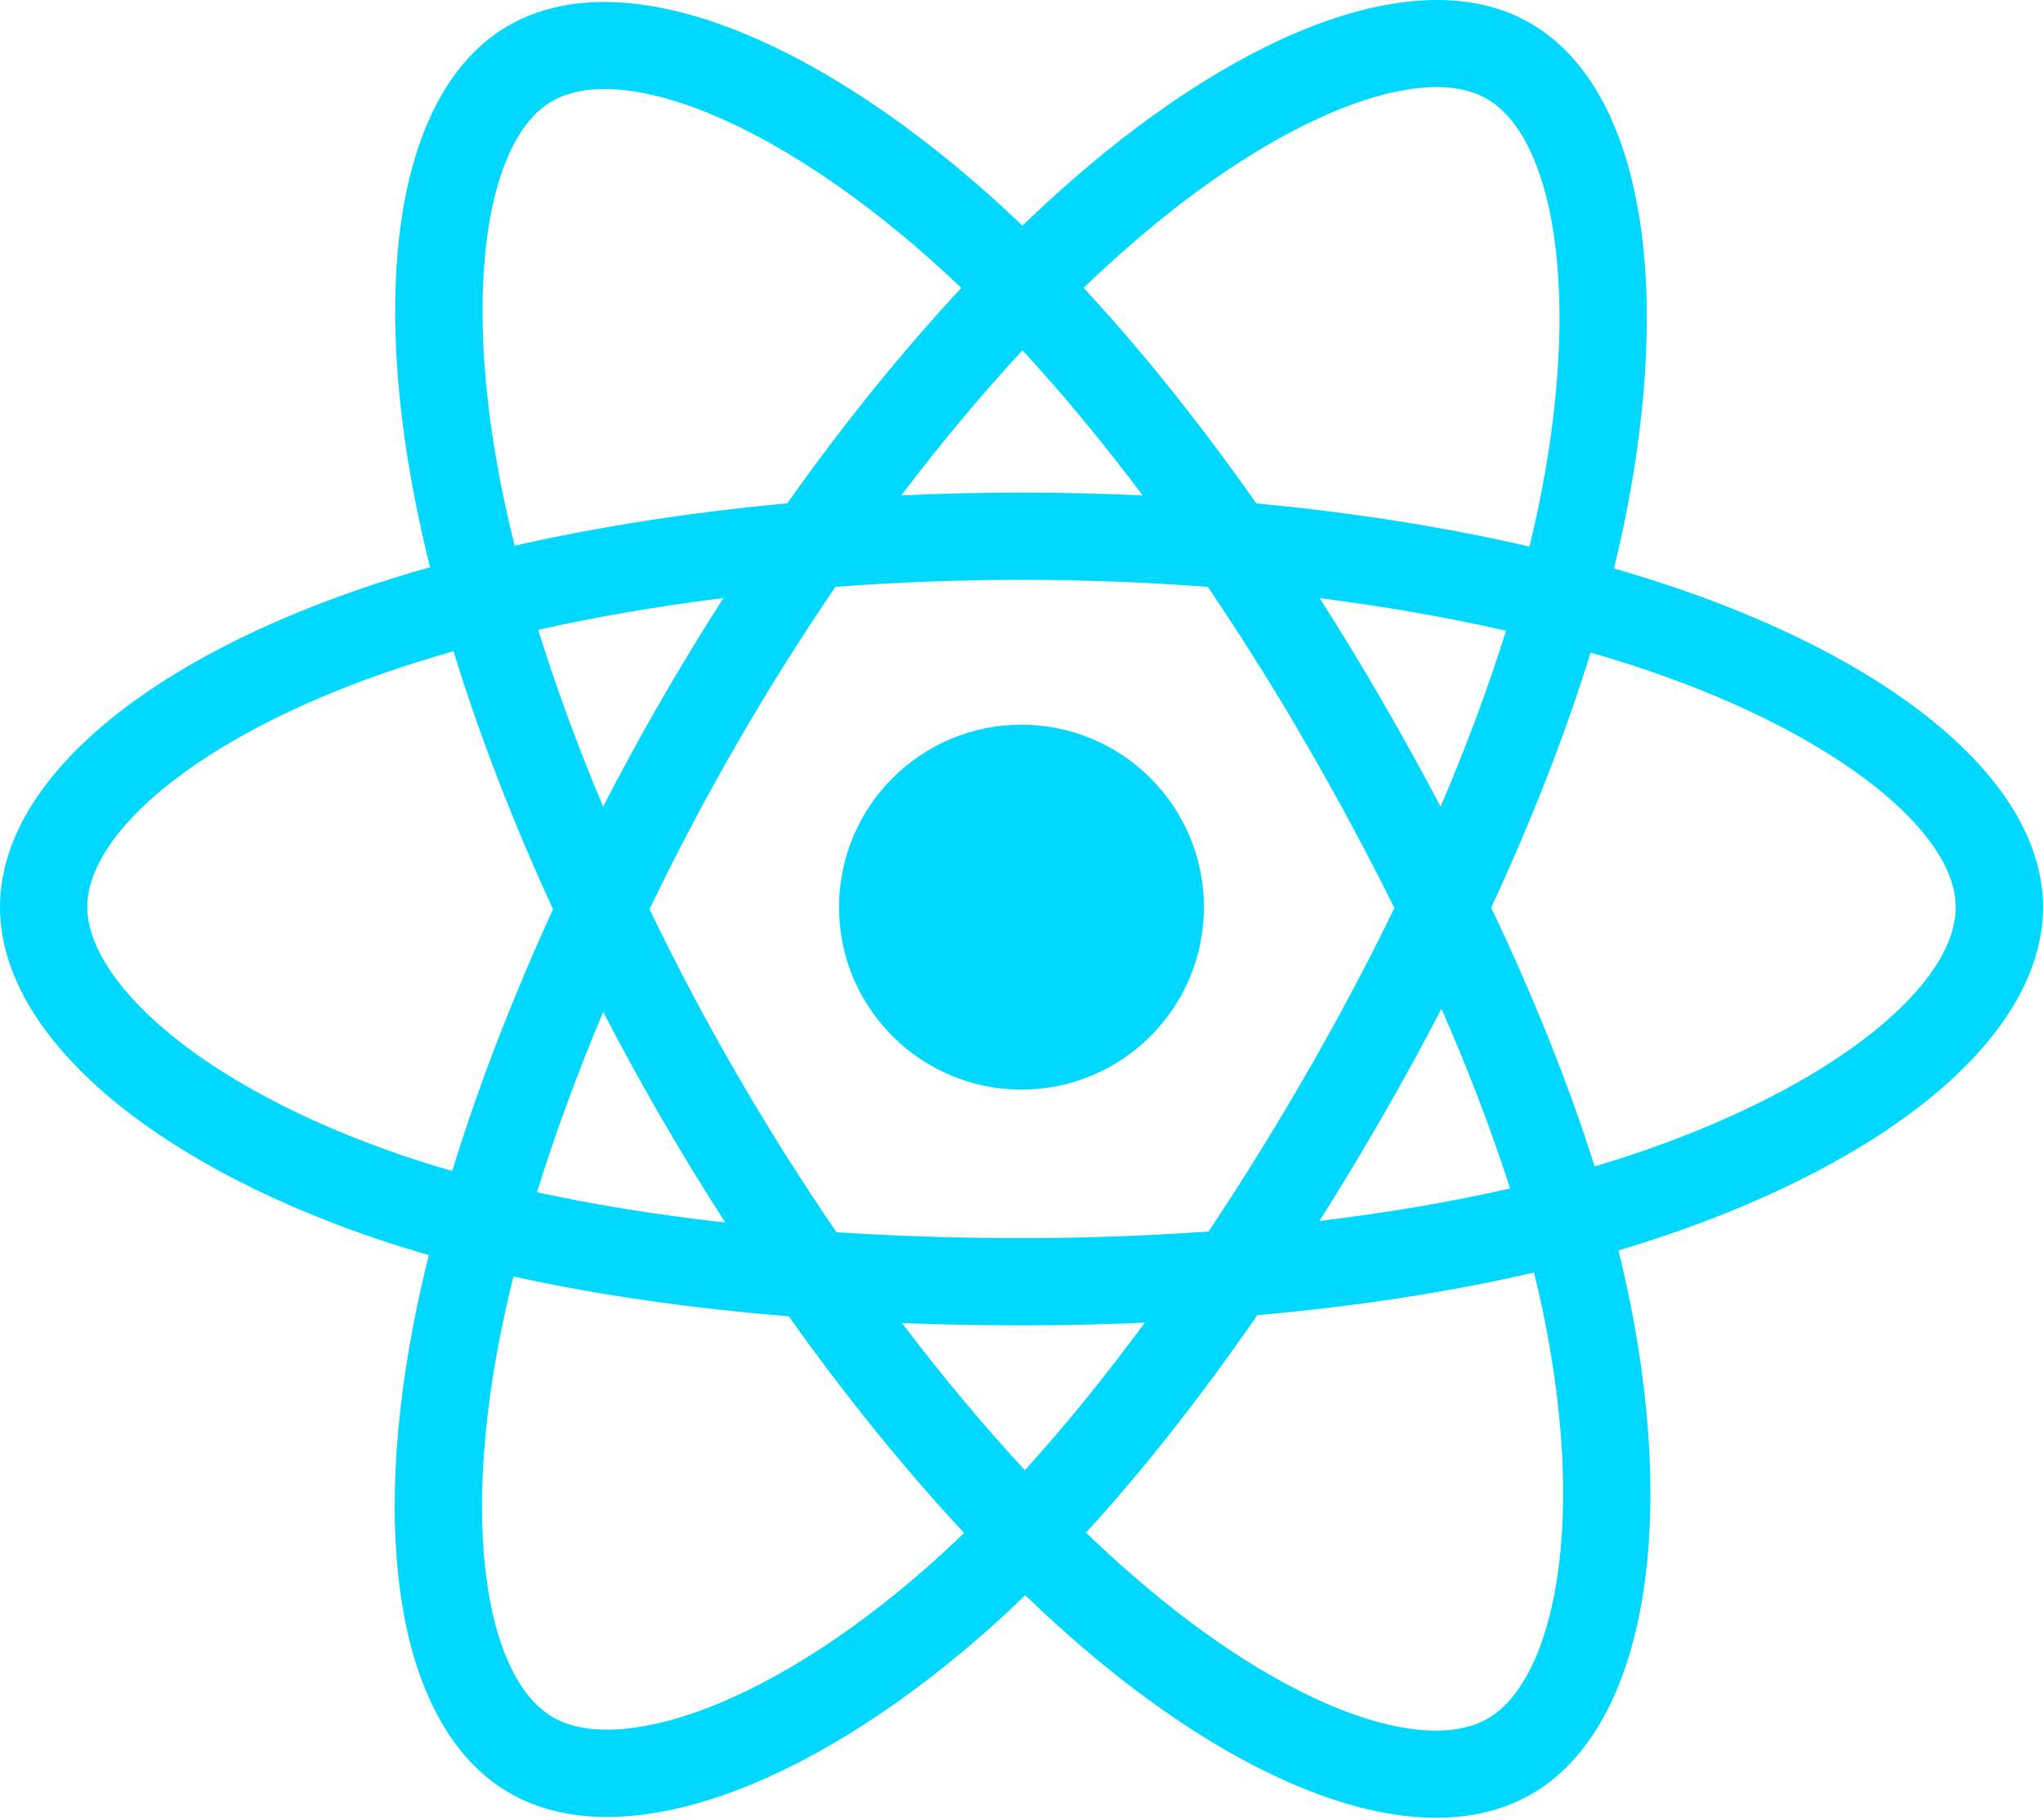
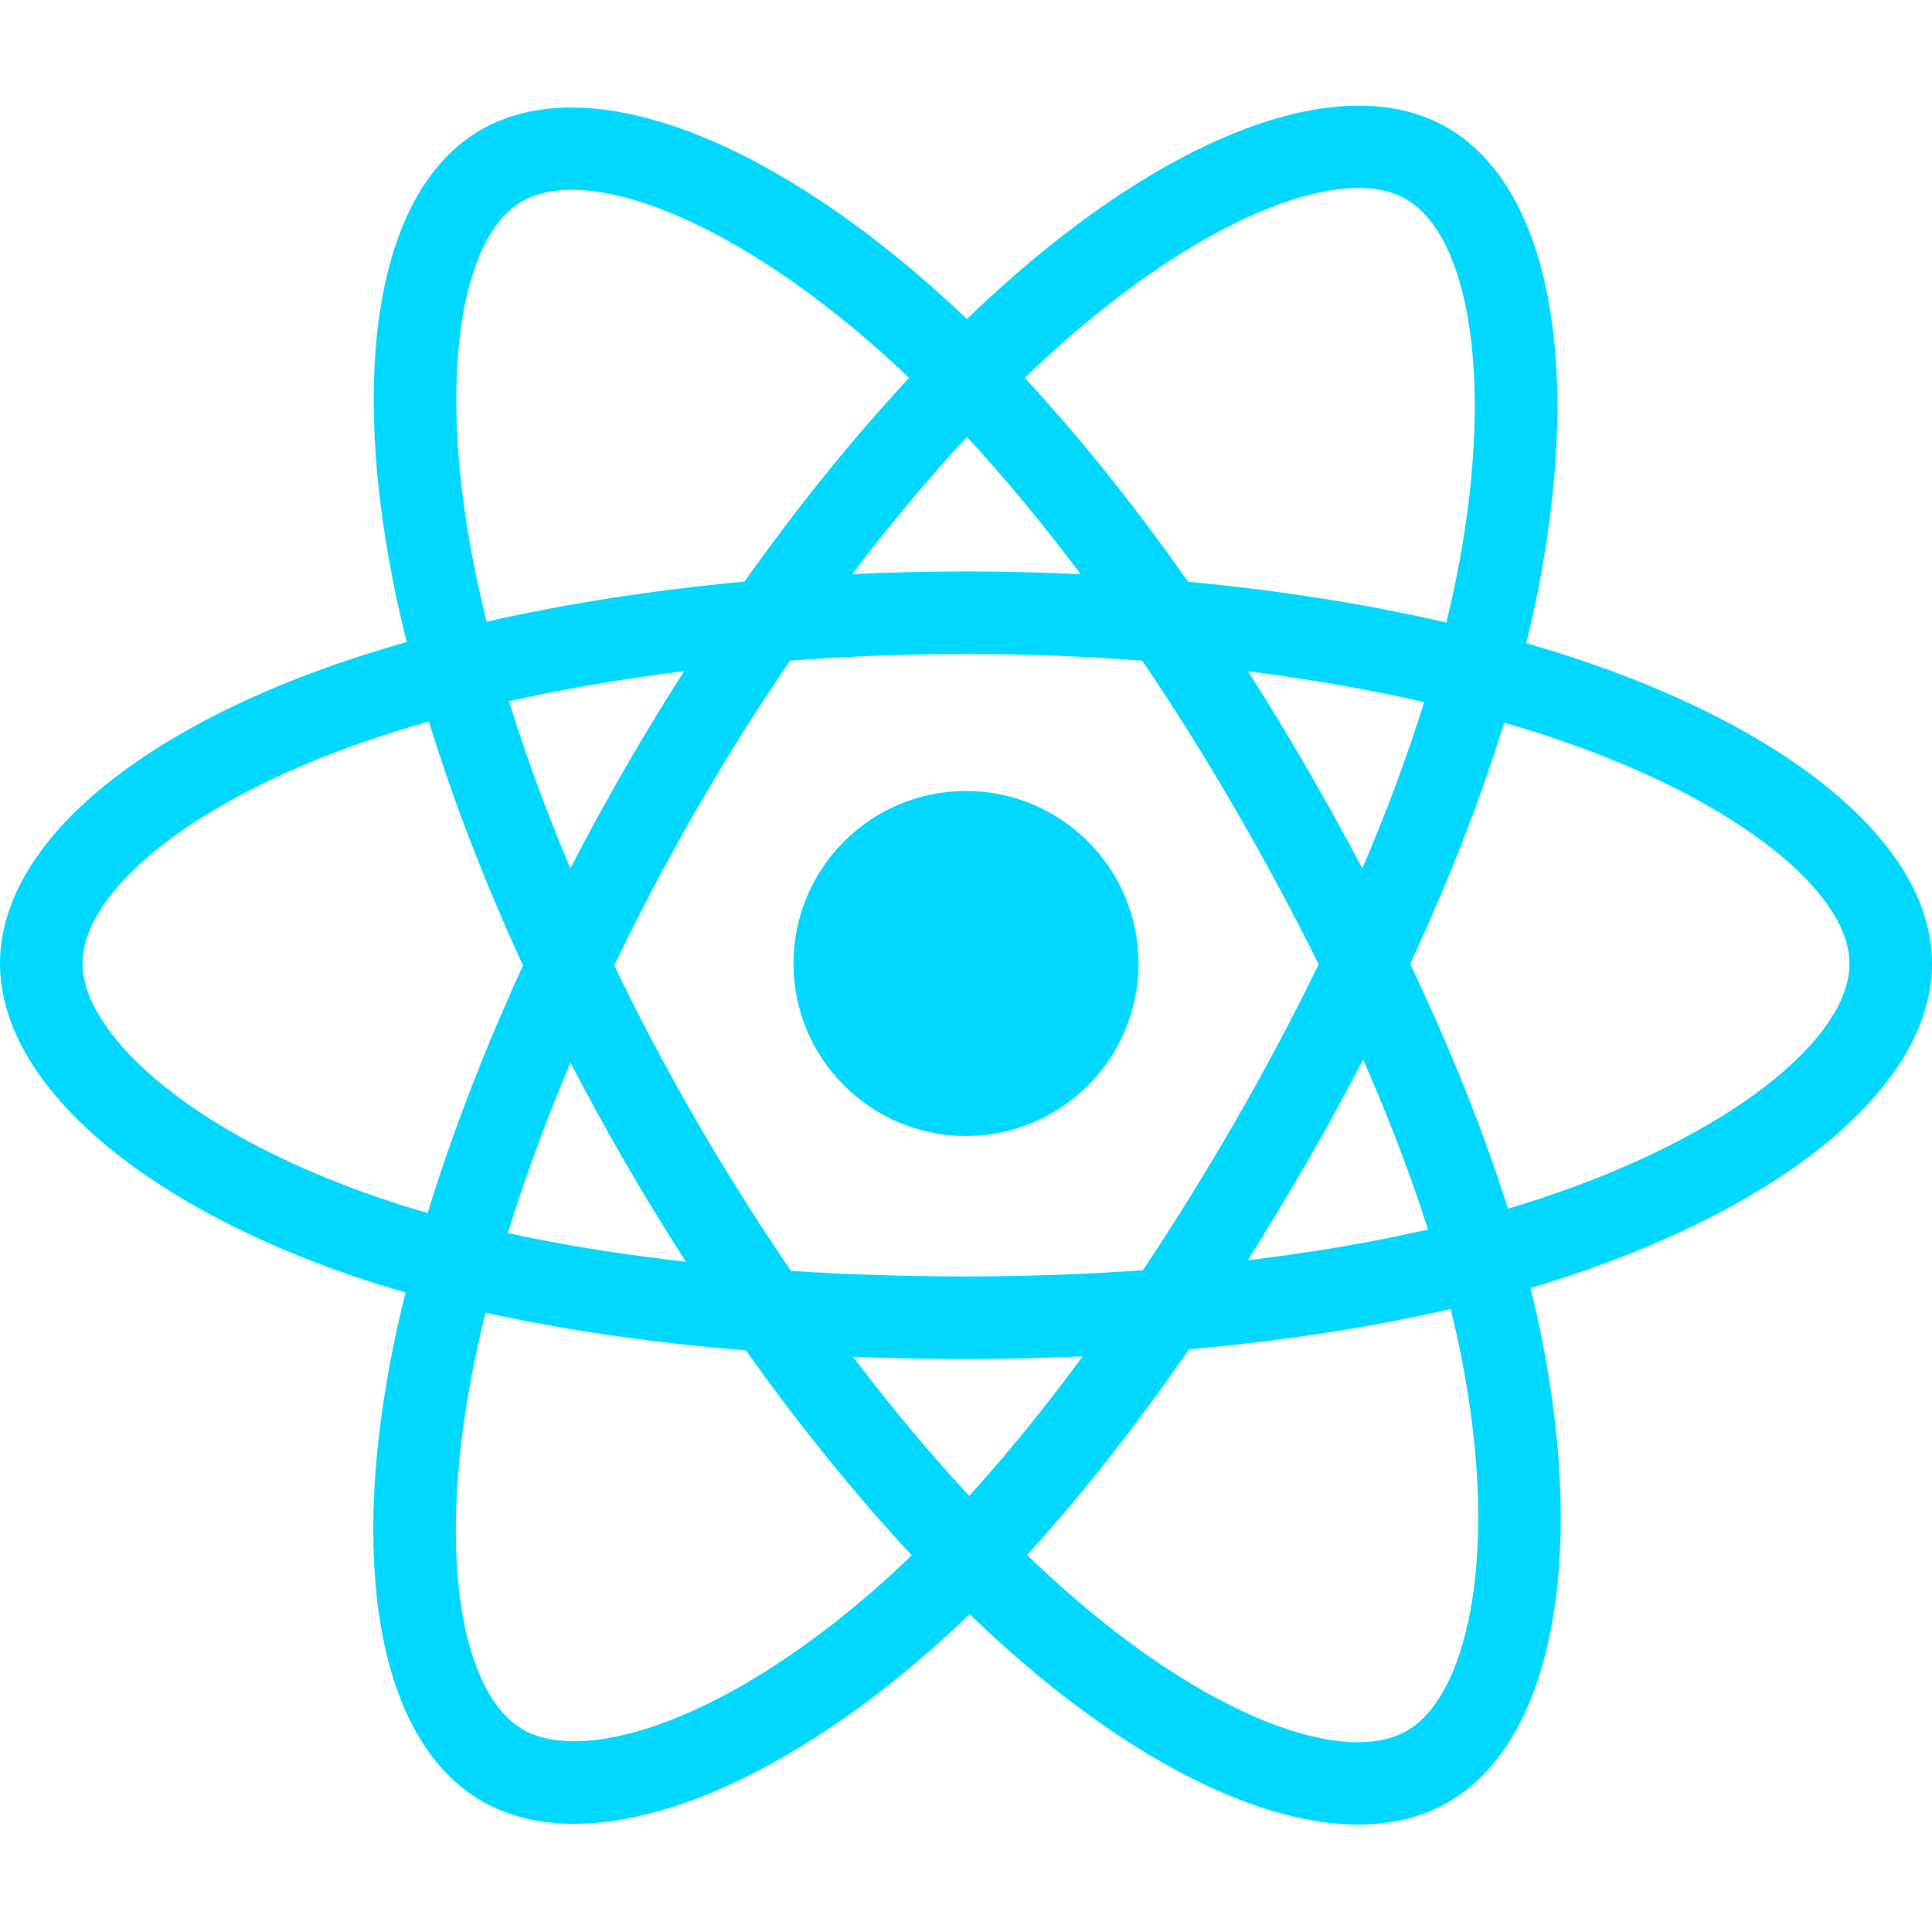
- <svg xmlns="http://www.w3.org/2000/svg" aria-hidden="true" role="img" class="iconify iconify--logos" width="35.93" height="32" preserveAspectRatio="xMidYMid meet" viewBox="0 0 256 228">
-   <path fill="#00D8FF" d="M210.483 73.824a171.49 171.49 0 0 0-8.24-2.597c.465-1.9.893-3.777 1.273-5.621c6.238-30.281 2.16-54.676-11.769-62.708c-13.355-7.7-35.196.329-57.254 19.526a171.23 171.23 0 0 0-6.375 5.848a155.866 155.866 0 0 0-4.241-3.917C100.759 3.829 77.587-4.822 63.673 3.233C50.33 10.957 46.379 33.89 51.995 62.588a170.974 170.974 0 0 0 1.892 8.48c-3.28.932-6.445 1.924-9.474 2.98C17.309 83.498 0 98.307 0 113.668c0 15.865 18.582 31.778 46.812 41.427a145.52 145.52 0 0 0 6.921 2.165a167.467 167.467 0 0 0-2.01 9.138c-5.354 28.2-1.173 50.591 12.134 58.266c13.744 7.926 36.812-.22 59.273-19.855a145.567 145.567 0 0 0 5.342-4.923a168.064 168.064 0 0 0 6.92 6.314c21.758 18.722 43.246 26.282 56.54 18.586c13.731-7.949 18.194-32.003 12.4-61.268a145.016 145.016 0 0 0-1.535-6.842c1.62-.48 3.21-.974 4.76-1.488c29.348-9.723 48.443-25.443 48.443-41.52c0-15.417-17.868-30.326-45.517-39.844Zm-6.365 70.984c-1.4.463-2.836.91-4.3 1.345c-3.24-10.257-7.612-21.163-12.963-32.432c5.106-11 9.31-21.767 12.459-31.957c2.619.758 5.16 1.557 7.61 2.4c23.69 8.156 38.14 20.213 38.14 29.504c0 9.896-15.606 22.743-40.946 31.14Zm-10.514 20.834c2.562 12.94 2.927 24.64 1.23 33.787c-1.524 8.219-4.59 13.698-8.382 15.893c-8.067 4.67-25.32-1.4-43.927-17.412a156.726 156.726 0 0 1-6.437-5.87c7.214-7.889 14.423-17.06 21.459-27.246c12.376-1.098 24.068-2.894 34.671-5.345a134.17 134.17 0 0 1 1.386 6.193ZM87.276 214.515c-7.882 2.783-14.16 2.863-17.955.675c-8.075-4.657-11.432-22.636-6.853-46.752a156.923 156.923 0 0 1 1.869-8.499c10.486 2.32 22.093 3.988 34.498 4.994c7.084 9.967 14.501 19.128 21.976 27.15a134.668 134.668 0 0 1-4.877 4.492c-9.933 8.682-19.886 14.842-28.658 17.94ZM50.35 144.747c-12.483-4.267-22.792-9.812-29.858-15.863c-6.35-5.437-9.555-10.836-9.555-15.216c0-9.322 13.897-21.212 37.076-29.293c2.813-.98 5.757-1.905 8.812-2.773c3.204 10.42 7.406 21.315 12.477 32.332c-5.137 11.18-9.399 22.249-12.634 32.792a134.718 134.718 0 0 1-6.318-1.979Zm12.378-84.26c-4.811-24.587-1.616-43.134 6.425-47.789c8.564-4.958 27.502 2.111 47.463 19.835a144.318 144.318 0 0 1 3.841 3.545c-7.438 7.987-14.787 17.08-21.808 26.988c-12.04 1.116-23.565 2.908-34.161 5.309a160.342 160.342 0 0 1-1.76-7.887Zm110.427 27.268a347.8 347.8 0 0 0-7.785-12.803c8.168 1.033 15.994 2.404 23.343 4.08c-2.206 7.072-4.956 14.465-8.193 22.045a381.151 381.151 0 0 0-7.365-13.322Zm-45.032-43.861c5.044 5.465 10.096 11.566 15.065 18.186a322.04 322.04 0 0 0-30.257-.006c4.974-6.559 10.069-12.652 15.192-18.18ZM82.802 87.83a323.167 323.167 0 0 0-7.227 13.238c-3.184-7.553-5.909-14.98-8.134-22.152c7.304-1.634 15.093-2.97 23.209-3.984a321.524 321.524 0 0 0-7.848 12.897Zm8.081 65.352c-8.385-.936-16.291-2.203-23.593-3.793c2.26-7.3 5.045-14.885 8.298-22.6a321.187 321.187 0 0 0 7.257 13.246c2.594 4.48 5.28 8.868 8.038 13.147Zm37.542 31.03c-5.184-5.592-10.354-11.779-15.403-18.433c4.902.192 9.899.29 14.978.29c5.218 0 10.376-.117 15.453-.343c-4.985 6.774-10.018 12.97-15.028 18.486Zm52.198-57.817c3.422 7.8 6.306 15.345 8.596 22.52c-7.422 1.694-15.436 3.058-23.88 4.071a382.417 382.417 0 0 0 7.859-13.026a347.403 347.403 0 0 0 7.425-13.565Zm-16.898 8.101a358.557 358.557 0 0 1-12.281 19.815a329.4 329.4 0 0 1-23.444.823c-7.967 0-15.716-.248-23.178-.732a310.202 310.202 0 0 1-12.513-19.846h.001a307.41 307.41 0 0 1-10.923-20.627a310.278 310.278 0 0 1 10.89-20.637l-.001.001a307.318 307.318 0 0 1 12.413-19.761c7.613-.576 15.42-.876 23.31-.876H128c7.926 0 15.743.303 23.354.883a329.357 329.357 0 0 1 12.335 19.695a358.489 358.489 0 0 1 11.036 20.54a329.472 329.472 0 0 1-11 20.722Zm22.56-122.124c8.572 4.944 11.906 24.881 6.52 51.026c-.344 1.668-.73 3.367-1.15 5.09c-10.622-2.452-22.155-4.275-34.23-5.408c-7.034-10.017-14.323-19.124-21.64-27.008a160.789 160.789 0 0 1 5.888-5.4c18.9-16.447 36.564-22.941 44.612-18.3ZM128 90.808c12.625 0 22.86 10.235 22.86 22.86s-10.235 22.86-22.86 22.86s-22.86-10.235-22.86-22.86s10.235-22.86 22.86-22.86Z" />
+ <svg xmlns="http://www.w3.org/2000/svg" width="800px" height="800px" viewBox="0 -14 256 256" version="1.1" preserveAspectRatio="xMidYMid">
+   <g>
+     <path d="M210.483,73.824 C207.828,72.91 205.076,72.045 202.242,71.227 C202.708,69.326 203.136,67.45 203.516,65.606 C209.754,35.325 205.675,10.93 191.747,2.898 C178.392,-4.803 156.551,3.227 134.493,22.424 C132.372,24.27 130.245,26.224 128.118,28.272 C126.702,26.917 125.287,25.608 123.877,24.355 C100.759,3.829 77.587,-4.822 63.673,3.233 C50.33,10.957 46.379,33.89 51.995,62.588 C52.537,65.36 53.171,68.191 53.887,71.069 C50.608,72 47.442,72.992 44.413,74.048 C17.309,83.497 0,98.307 0,113.668 C0,129.533 18.582,145.446 46.812,155.095 C49.039,155.857 51.351,156.577 53.733,157.26 C52.96,160.373 52.288,163.423 51.723,166.398 C46.369,194.598 50.55,216.989 63.857,224.664 C77.601,232.59 100.669,224.443 123.13,204.809 C124.906,203.257 126.687,201.611 128.472,199.886 C130.786,202.114 133.095,204.222 135.393,206.2 C157.15,224.922 178.638,232.482 191.932,224.786 C205.663,216.837 210.126,192.783 204.332,163.518 C203.89,161.283 203.375,159 202.797,156.676 C204.417,156.197 206.007,155.702 207.557,155.188 C236.905,145.465 256,129.745 256,113.668 C256,98.251 238.132,83.342 210.483,73.824 L210.483,73.824 Z M204.118,144.808 C202.718,145.271 201.282,145.719 199.818,146.153 C196.578,135.896 192.206,124.99 186.855,113.721 C191.961,102.721 196.165,91.954 199.314,81.764 C201.933,82.522 204.474,83.321 206.924,84.164 C230.613,92.32 245.064,104.377 245.064,113.668 C245.064,123.564 229.458,136.411 204.118,144.808 L204.118,144.808 Z M193.604,165.642 C196.166,178.583 196.531,190.283 194.835,199.429 C193.31,207.648 190.244,213.127 186.452,215.322 C178.385,219.991 161.132,213.921 142.525,197.91 C140.392,196.074 138.244,194.115 136.088,192.04 C143.302,184.151 150.511,174.98 157.547,164.794 C169.923,163.696 181.615,161.9 192.218,159.449 C192.74,161.556 193.204,163.622 193.604,165.642 L193.604,165.642 Z M87.276,214.515 C79.394,217.298 73.116,217.378 69.321,215.19 C61.246,210.533 57.889,192.554 62.468,168.438 C62.993,165.676 63.617,162.839 64.337,159.939 C74.823,162.258 86.43,163.927 98.835,164.933 C105.919,174.9 113.336,184.061 120.811,192.083 C119.178,193.659 117.551,195.16 115.934,196.575 C106.001,205.257 96.048,211.417 87.276,214.515 L87.276,214.515 Z M50.349,144.747 C37.866,140.48 27.557,134.935 20.491,128.884 C14.141,123.447 10.936,118.048 10.936,113.668 C10.936,104.346 24.833,92.456 48.012,84.375 C50.825,83.394 53.769,82.47 56.824,81.602 C60.028,92.022 64.23,102.917 69.301,113.934 C64.164,125.115 59.902,136.183 56.667,146.726 C54.489,146.099 52.379,145.44 50.349,144.747 L50.349,144.747 Z M62.727,60.488 C57.916,35.9 61.111,17.353 69.152,12.698 C77.716,7.74 96.654,14.809 116.615,32.533 C117.891,33.666 119.172,34.851 120.456,36.078 C113.018,44.065 105.669,53.157 98.648,63.066 C86.608,64.182 75.083,65.974 64.487,68.375 C63.821,65.695 63.231,63.062 62.727,60.488 L62.727,60.488 Z M173.154,87.755 C170.621,83.38 168.02,79.108 165.369,74.952 C173.537,75.985 181.363,77.356 188.712,79.033 C186.506,86.104 183.756,93.497 180.519,101.077 C178.196,96.668 175.74,92.223 173.154,87.755 L173.154,87.755 Z M128.122,43.894 C133.166,49.359 138.218,55.46 143.187,62.08 C138.18,61.844 133.111,61.721 128,61.721 C122.937,61.721 117.906,61.841 112.93,62.074 C117.904,55.515 122.999,49.422 128.122,43.894 L128.122,43.894 Z M82.802,87.831 C80.272,92.218 77.861,96.639 75.575,101.069 C72.391,93.516 69.666,86.089 67.441,78.917 C74.745,77.283 82.534,75.946 90.65,74.933 C87.961,79.127 85.339,83.43 82.802,87.83 L82.802,87.831 L82.802,87.831 Z M90.883,153.183 C82.498,152.247 74.592,150.98 67.29,149.39 C69.551,142.091 72.335,134.505 75.588,126.79 C77.879,131.216 80.299,135.638 82.845,140.036 L82.846,140.036 C85.439,144.515 88.126,148.904 90.883,153.183 L90.883,153.183 Z M128.425,184.213 C123.241,178.621 118.071,172.434 113.022,165.78 C117.924,165.972 122.921,166.071 128,166.071 C133.218,166.071 138.376,165.953 143.453,165.727 C138.468,172.501 133.435,178.697 128.425,184.213 L128.425,184.213 Z M180.623,126.396 C184.045,134.195 186.929,141.741 189.219,148.916 C181.797,150.61 173.783,151.974 165.339,152.987 C167.997,148.776 170.62,144.43 173.198,139.961 C175.805,135.438 178.282,130.909 180.623,126.396 L180.623,126.396 Z M163.725,134.497 C159.723,141.436 155.614,148.059 151.444,154.312 C143.847,154.855 135.999,155.135 128,155.135 C120.033,155.135 112.284,154.887 104.822,154.403 C100.483,148.068 96.285,141.425 92.309,134.557 L92.31,134.557 C88.344,127.707 84.694,120.799 81.387,113.93 C84.693,107.046 88.334,100.13 92.277,93.293 L92.276,93.294 C96.229,86.439 100.39,79.828 104.689,73.533 C112.302,72.957 120.11,72.657 128,72.657 L128,72.657 C135.926,72.657 143.743,72.96 151.354,73.54 C155.587,79.789 159.72,86.378 163.689,93.235 C167.703,100.169 171.39,107.038 174.725,113.775 C171.4,120.628 167.721,127.567 163.725,134.497 L163.725,134.497 Z M186.285,12.373 C194.857,17.317 198.191,37.254 192.805,63.399 C192.461,65.067 192.075,66.766 191.654,68.488 C181.033,66.037 169.5,64.214 157.425,63.081 C150.391,53.064 143.102,43.957 135.785,36.073 C137.752,34.181 139.716,32.376 141.673,30.673 C160.572,14.226 178.237,7.732 186.285,12.373 L186.285,12.373 Z M128,90.808 C140.625,90.808 150.86,101.043 150.86,113.668 C150.86,126.293 140.625,136.528 128,136.528 C115.375,136.528 105.14,126.293 105.14,113.668 C105.14,101.043 115.375,90.808 128,90.808 L128,90.808 Z" fill="#00D8FF">
+ 
+ </path>
+   </g>
</svg>
